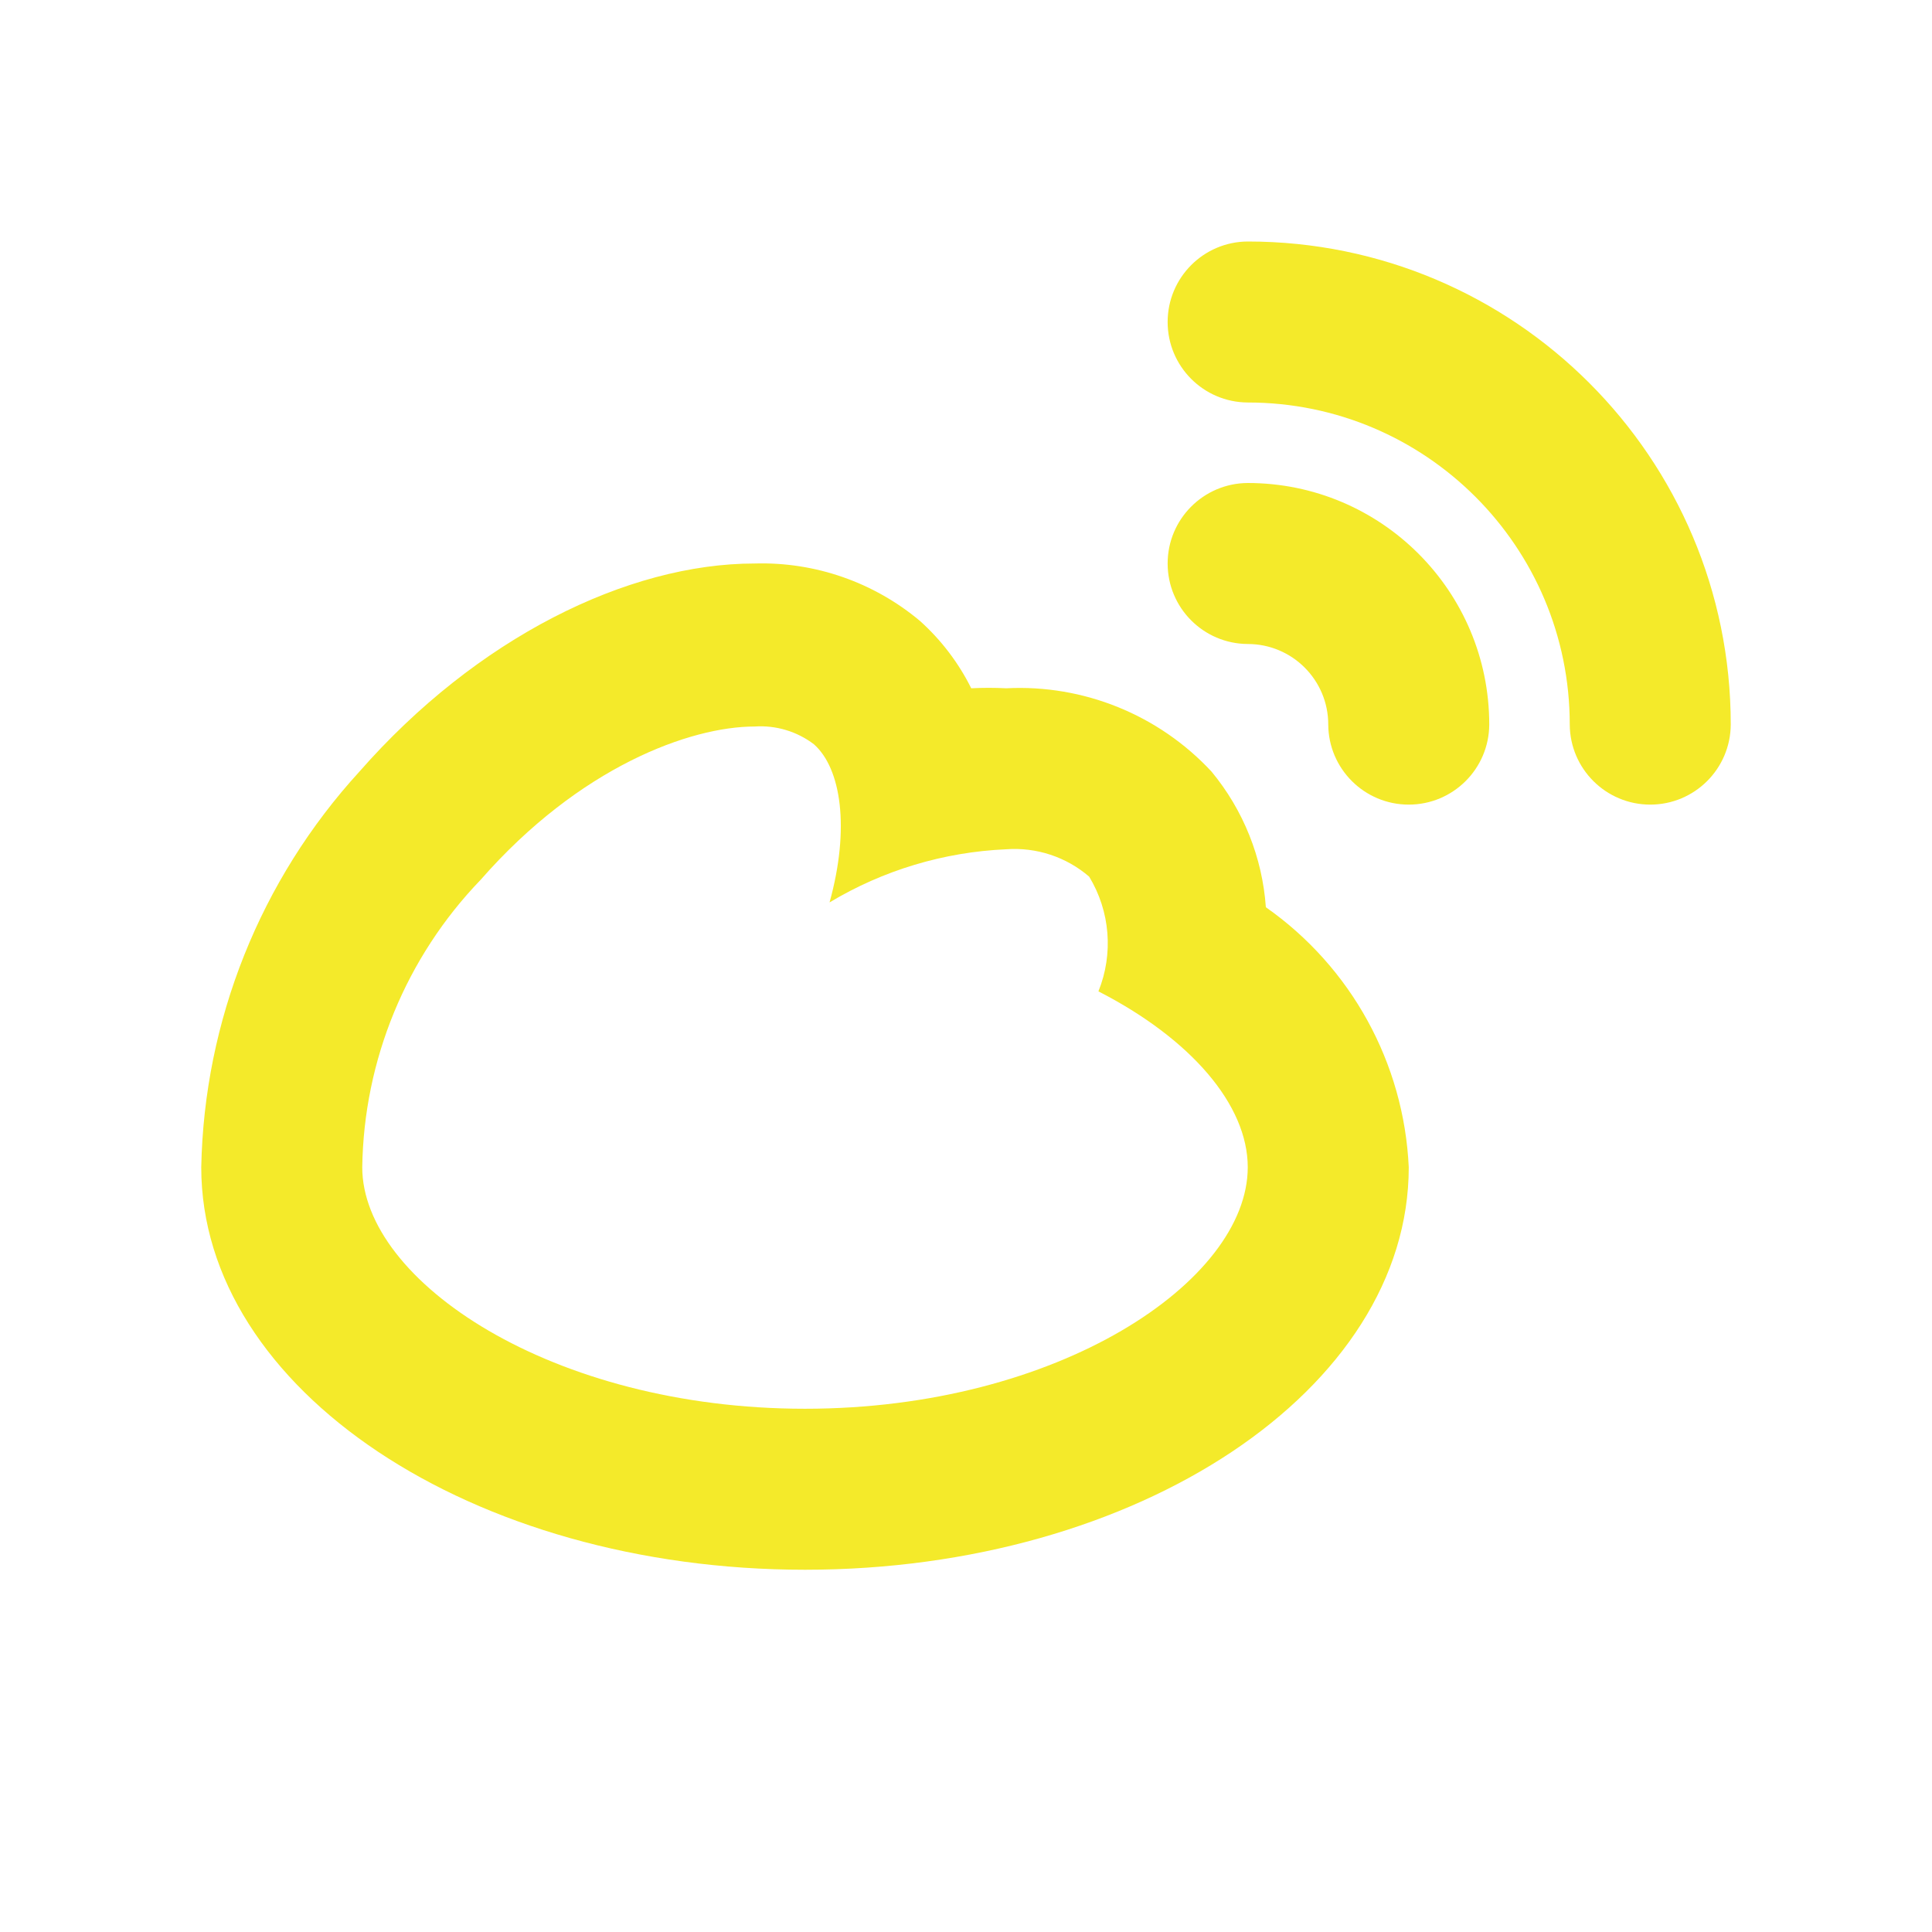
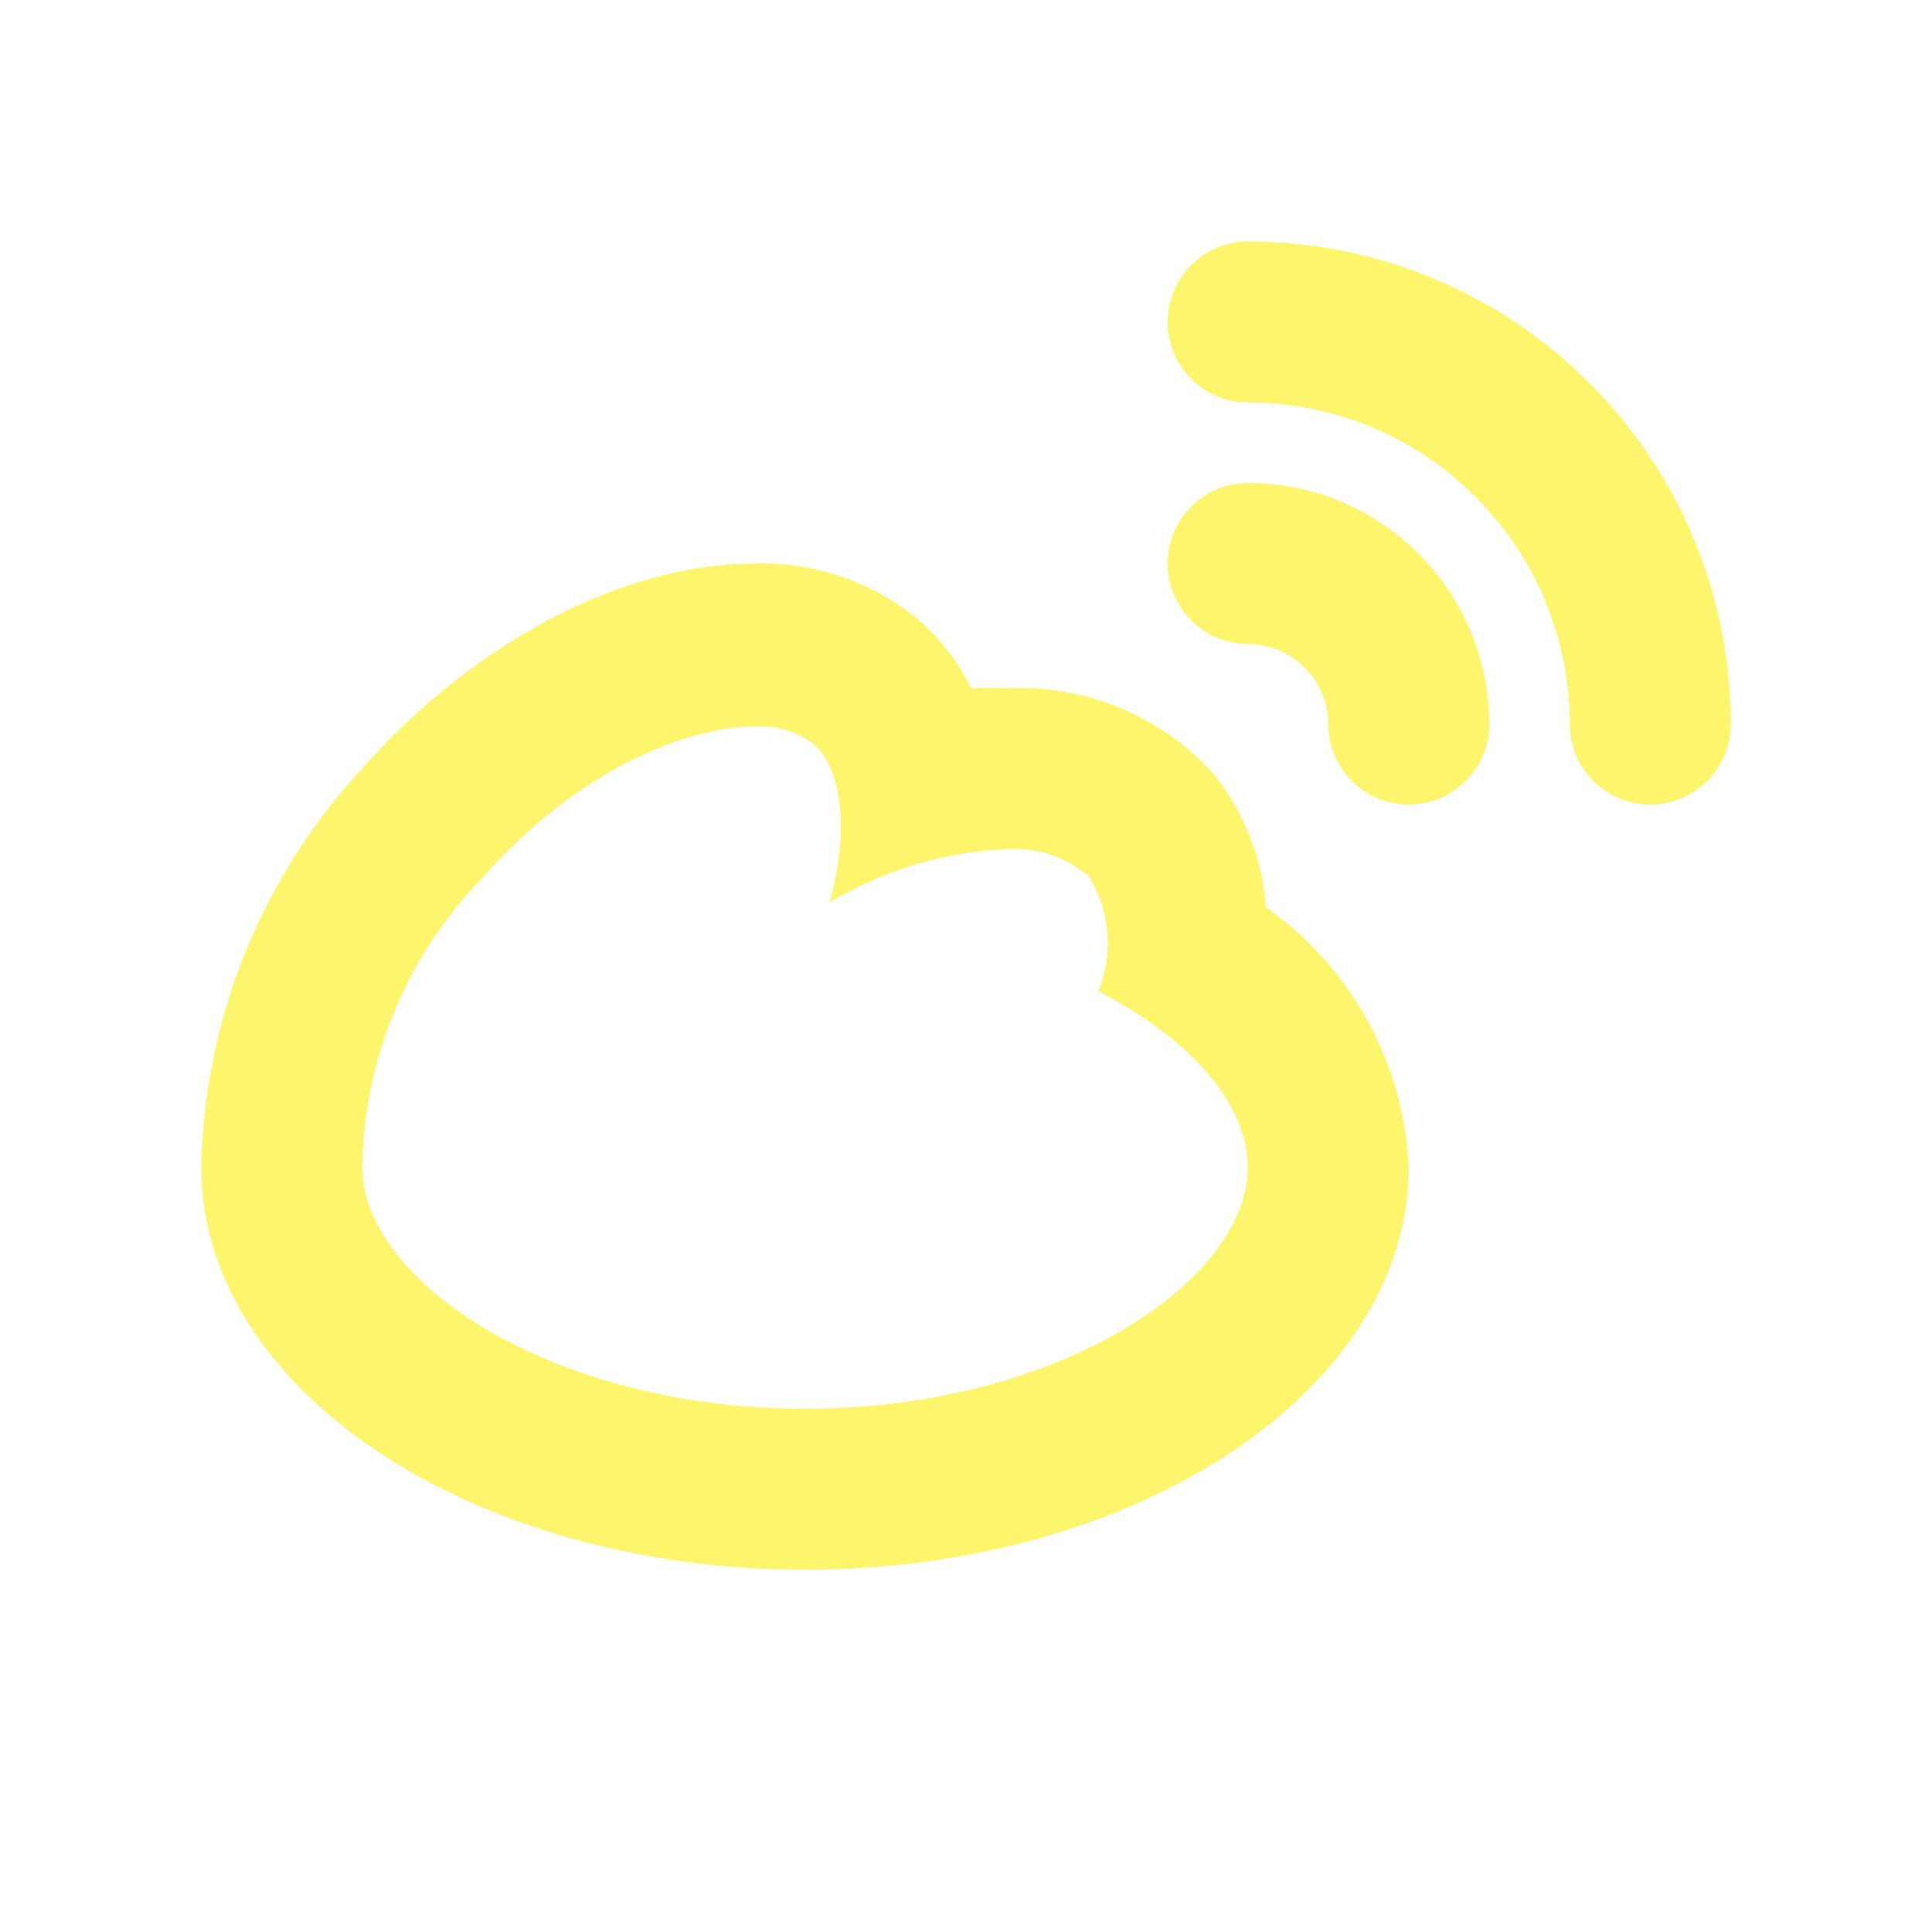
- <svg xmlns="http://www.w3.org/2000/svg" t="1683956830653" class="icon" viewBox="0 0 1024 1024" version="1.1" p-id="947" width="200" height="200">
-   <path d="M670.933 480.853a126.72 126.72 0 0 0-28.8-71.893A138.88 138.88 0 0 0 533.333 364.8a183.893 183.893 0 0 0-18.56 0 119.68 119.68 0 0 0-27.093-35.627A130.347 130.347 0 0 0 400 298.667c-67.413 0-147.413 39.467-209.493 110.293A320 320 0 0 0 106.667 618.667c0 117.76 143.36 213.333 320 213.333s320-95.573 320-213.333a178.347 178.347 0 0 0-75.733-137.813zM426.667 746.667c-134.187 0-234.667-67.627-234.667-128a224.213 224.213 0 0 1 62.72-152.32c52.48-59.947 111.147-81.28 145.28-81.28a46.72 46.72 0 0 1 31.36 9.387c14.507 12.8 19.2 44.587 8.32 83.84A198.613 198.613 0 0 1 533.333 450.133a60.587 60.587 0 0 1 43.947 14.507 68.053 68.053 0 0 1 4.907 60.8C631.253 550.613 661.333 585.6 661.333 618.667c0 60.373-100.267 128-234.667 128z m490.667-362.667a42.667 42.667 0 0 1-85.333 0 170.667 170.667 0 0 0-170.667-170.667 42.667 42.667 0 0 1 0-85.333 256 256 0 0 1 256 256z m-128 0a42.667 42.667 0 0 1-85.333 0 42.667 42.667 0 0 0-42.667-42.667 42.667 42.667 0 0 1 0-85.333 128 128 0 0 1 128 128z" p-id="948" fill="#f4ea2a" />
+ <svg xmlns="http://www.w3.org/2000/svg" t="1683957448048" class="icon" viewBox="0 0 1024 1024" version="1.1" p-id="1828" id="mx_n_1683957448050" width="200" height="200">
+   <path d="M670.933 480.853a126.72 126.72 0 0 0-28.8-71.893A138.88 138.88 0 0 0 533.333 364.8a183.893 183.893 0 0 0-18.56 0 119.68 119.68 0 0 0-27.093-35.627A130.347 130.347 0 0 0 400 298.667c-67.413 0-147.413 39.467-209.493 110.293A320 320 0 0 0 106.667 618.667c0 117.76 143.36 213.333 320 213.333s320-95.573 320-213.333a178.347 178.347 0 0 0-75.733-137.813zM426.667 746.667c-134.187 0-234.667-67.627-234.667-128a224.213 224.213 0 0 1 62.72-152.32c52.48-59.947 111.147-81.28 145.28-81.28a46.72 46.72 0 0 1 31.36 9.387c14.507 12.8 19.2 44.587 8.32 83.84A198.613 198.613 0 0 1 533.333 450.133a60.587 60.587 0 0 1 43.947 14.507 68.053 68.053 0 0 1 4.907 60.8C631.253 550.613 661.333 585.6 661.333 618.667c0 60.373-100.267 128-234.667 128z m490.667-362.667a42.667 42.667 0 0 1-85.333 0 170.667 170.667 0 0 0-170.667-170.667 42.667 42.667 0 0 1 0-85.333 256 256 0 0 1 256 256z m-128 0a42.667 42.667 0 0 1-85.333 0 42.667 42.667 0 0 0-42.667-42.667 42.667 42.667 0 0 1 0-85.333 128 128 0 0 1 128 128z" p-id="1829" fill="#fdf66d" />
</svg>
